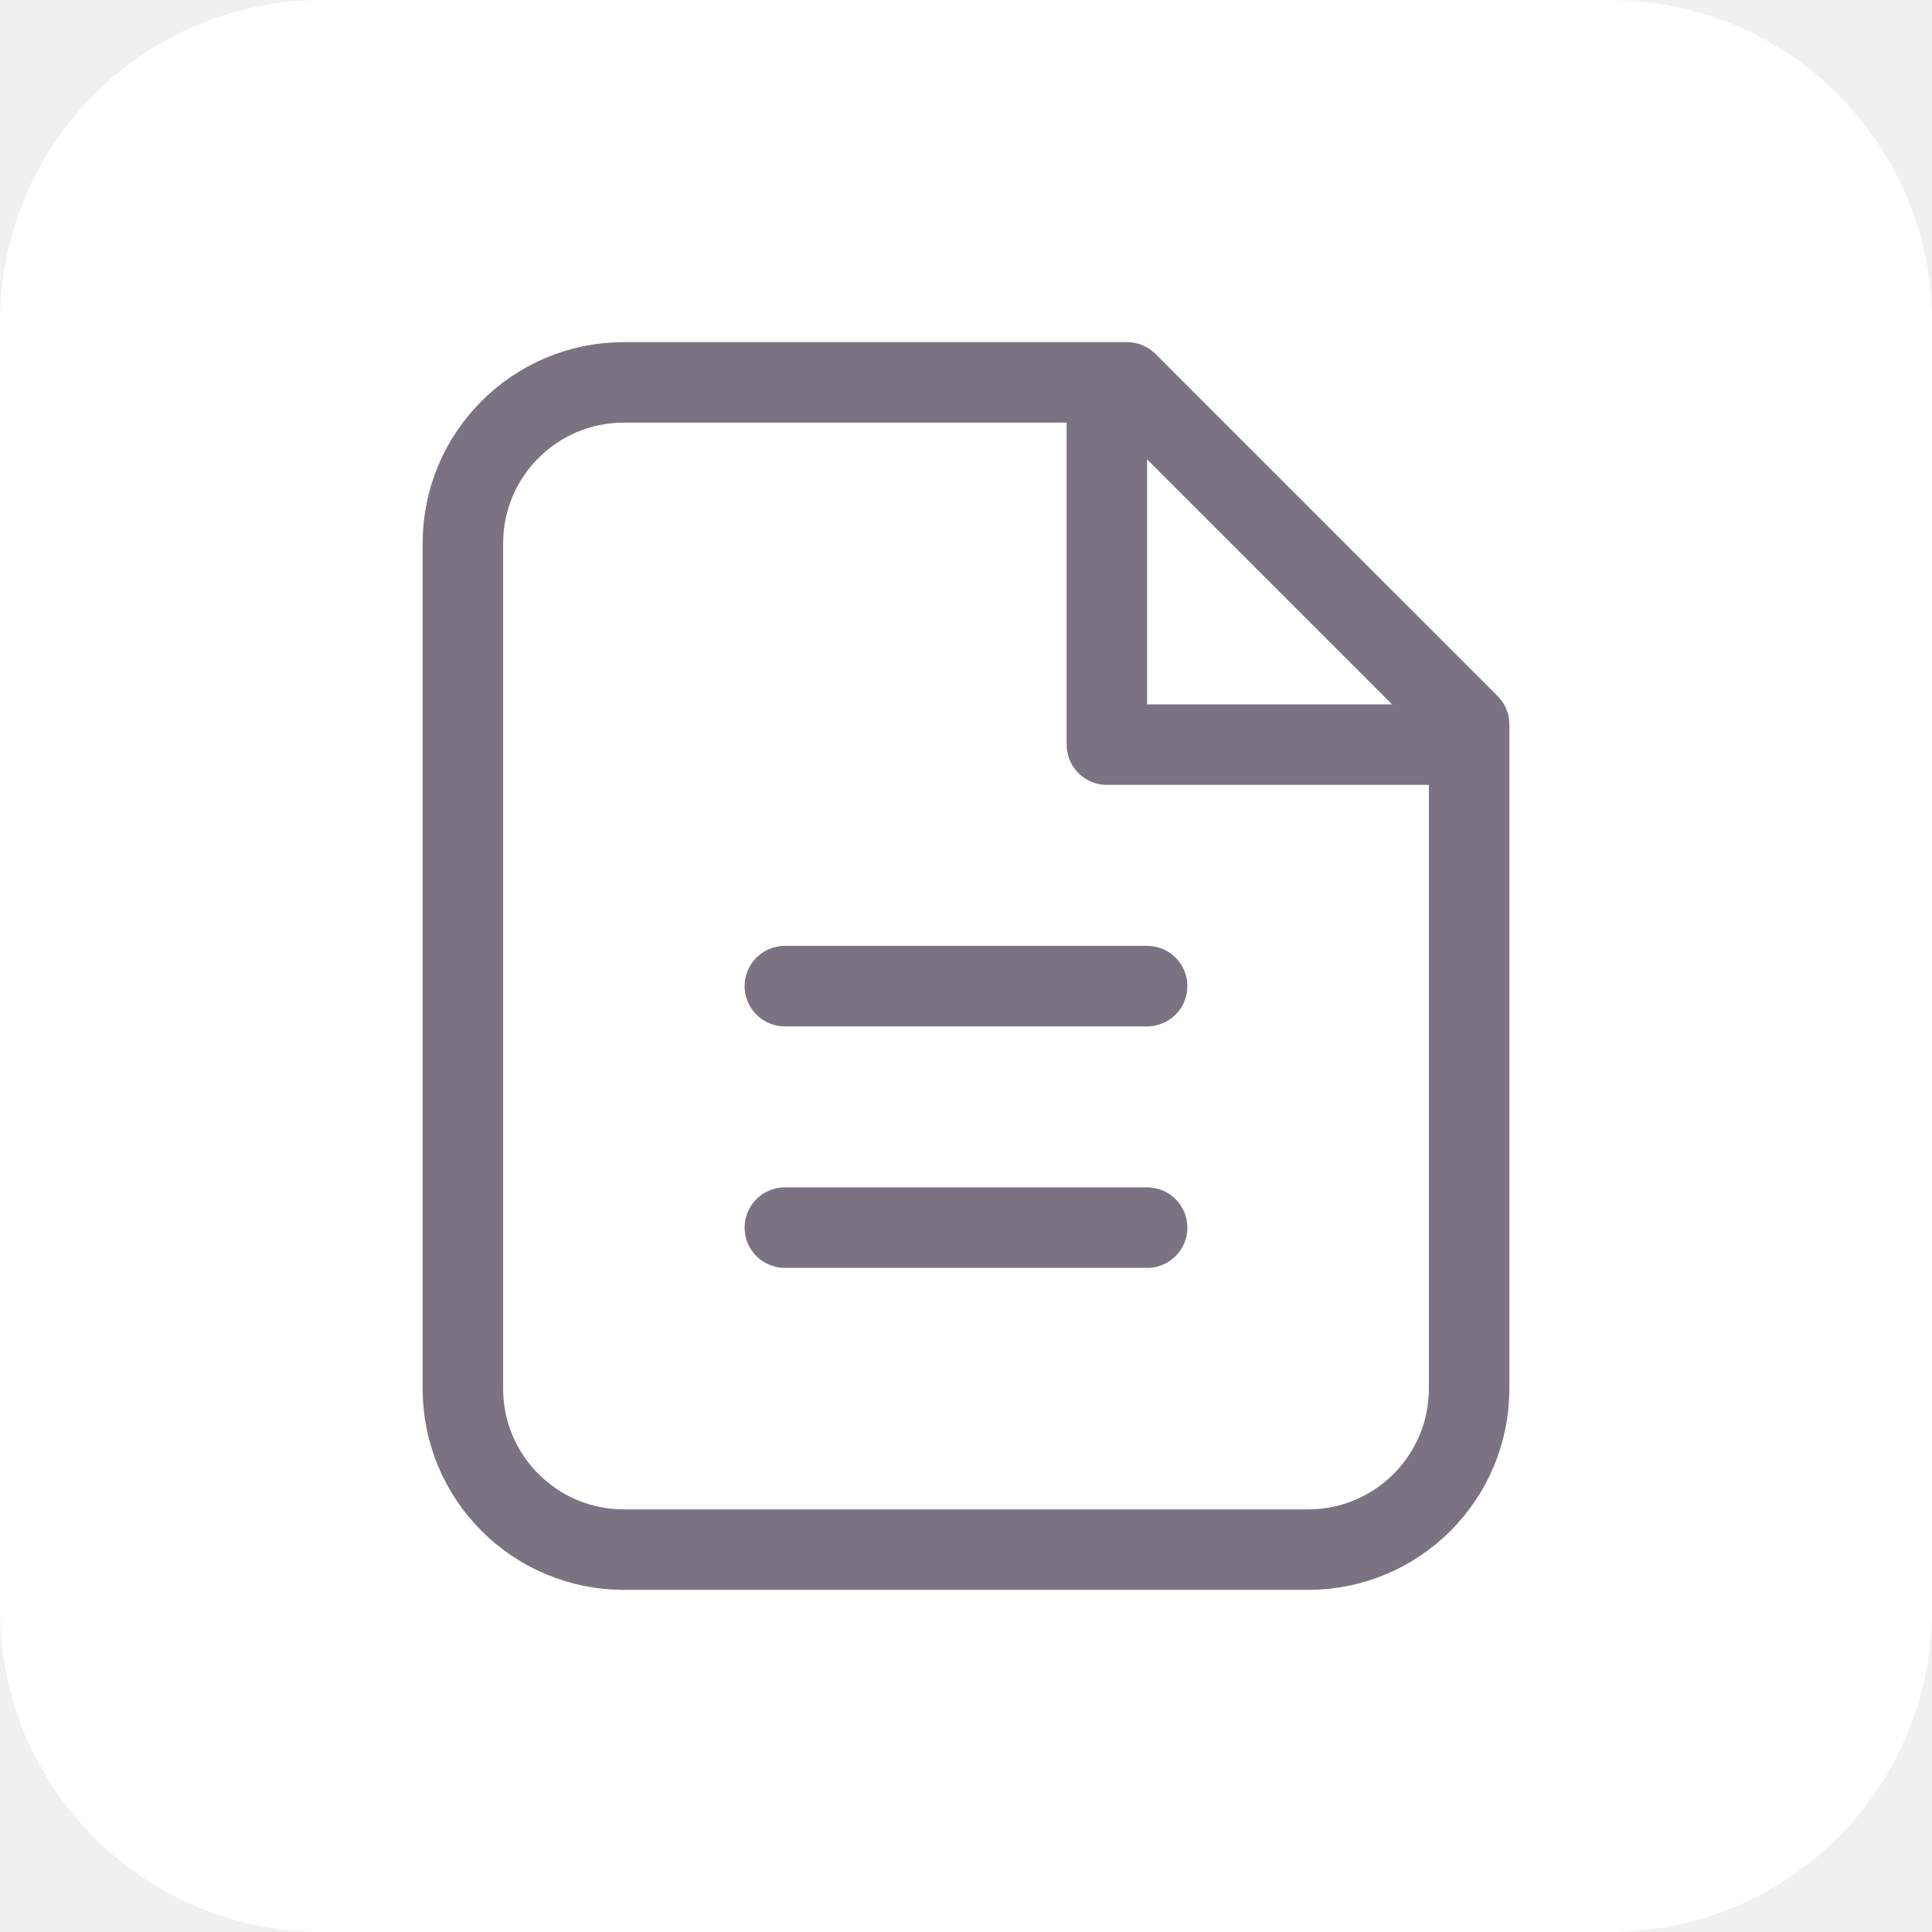
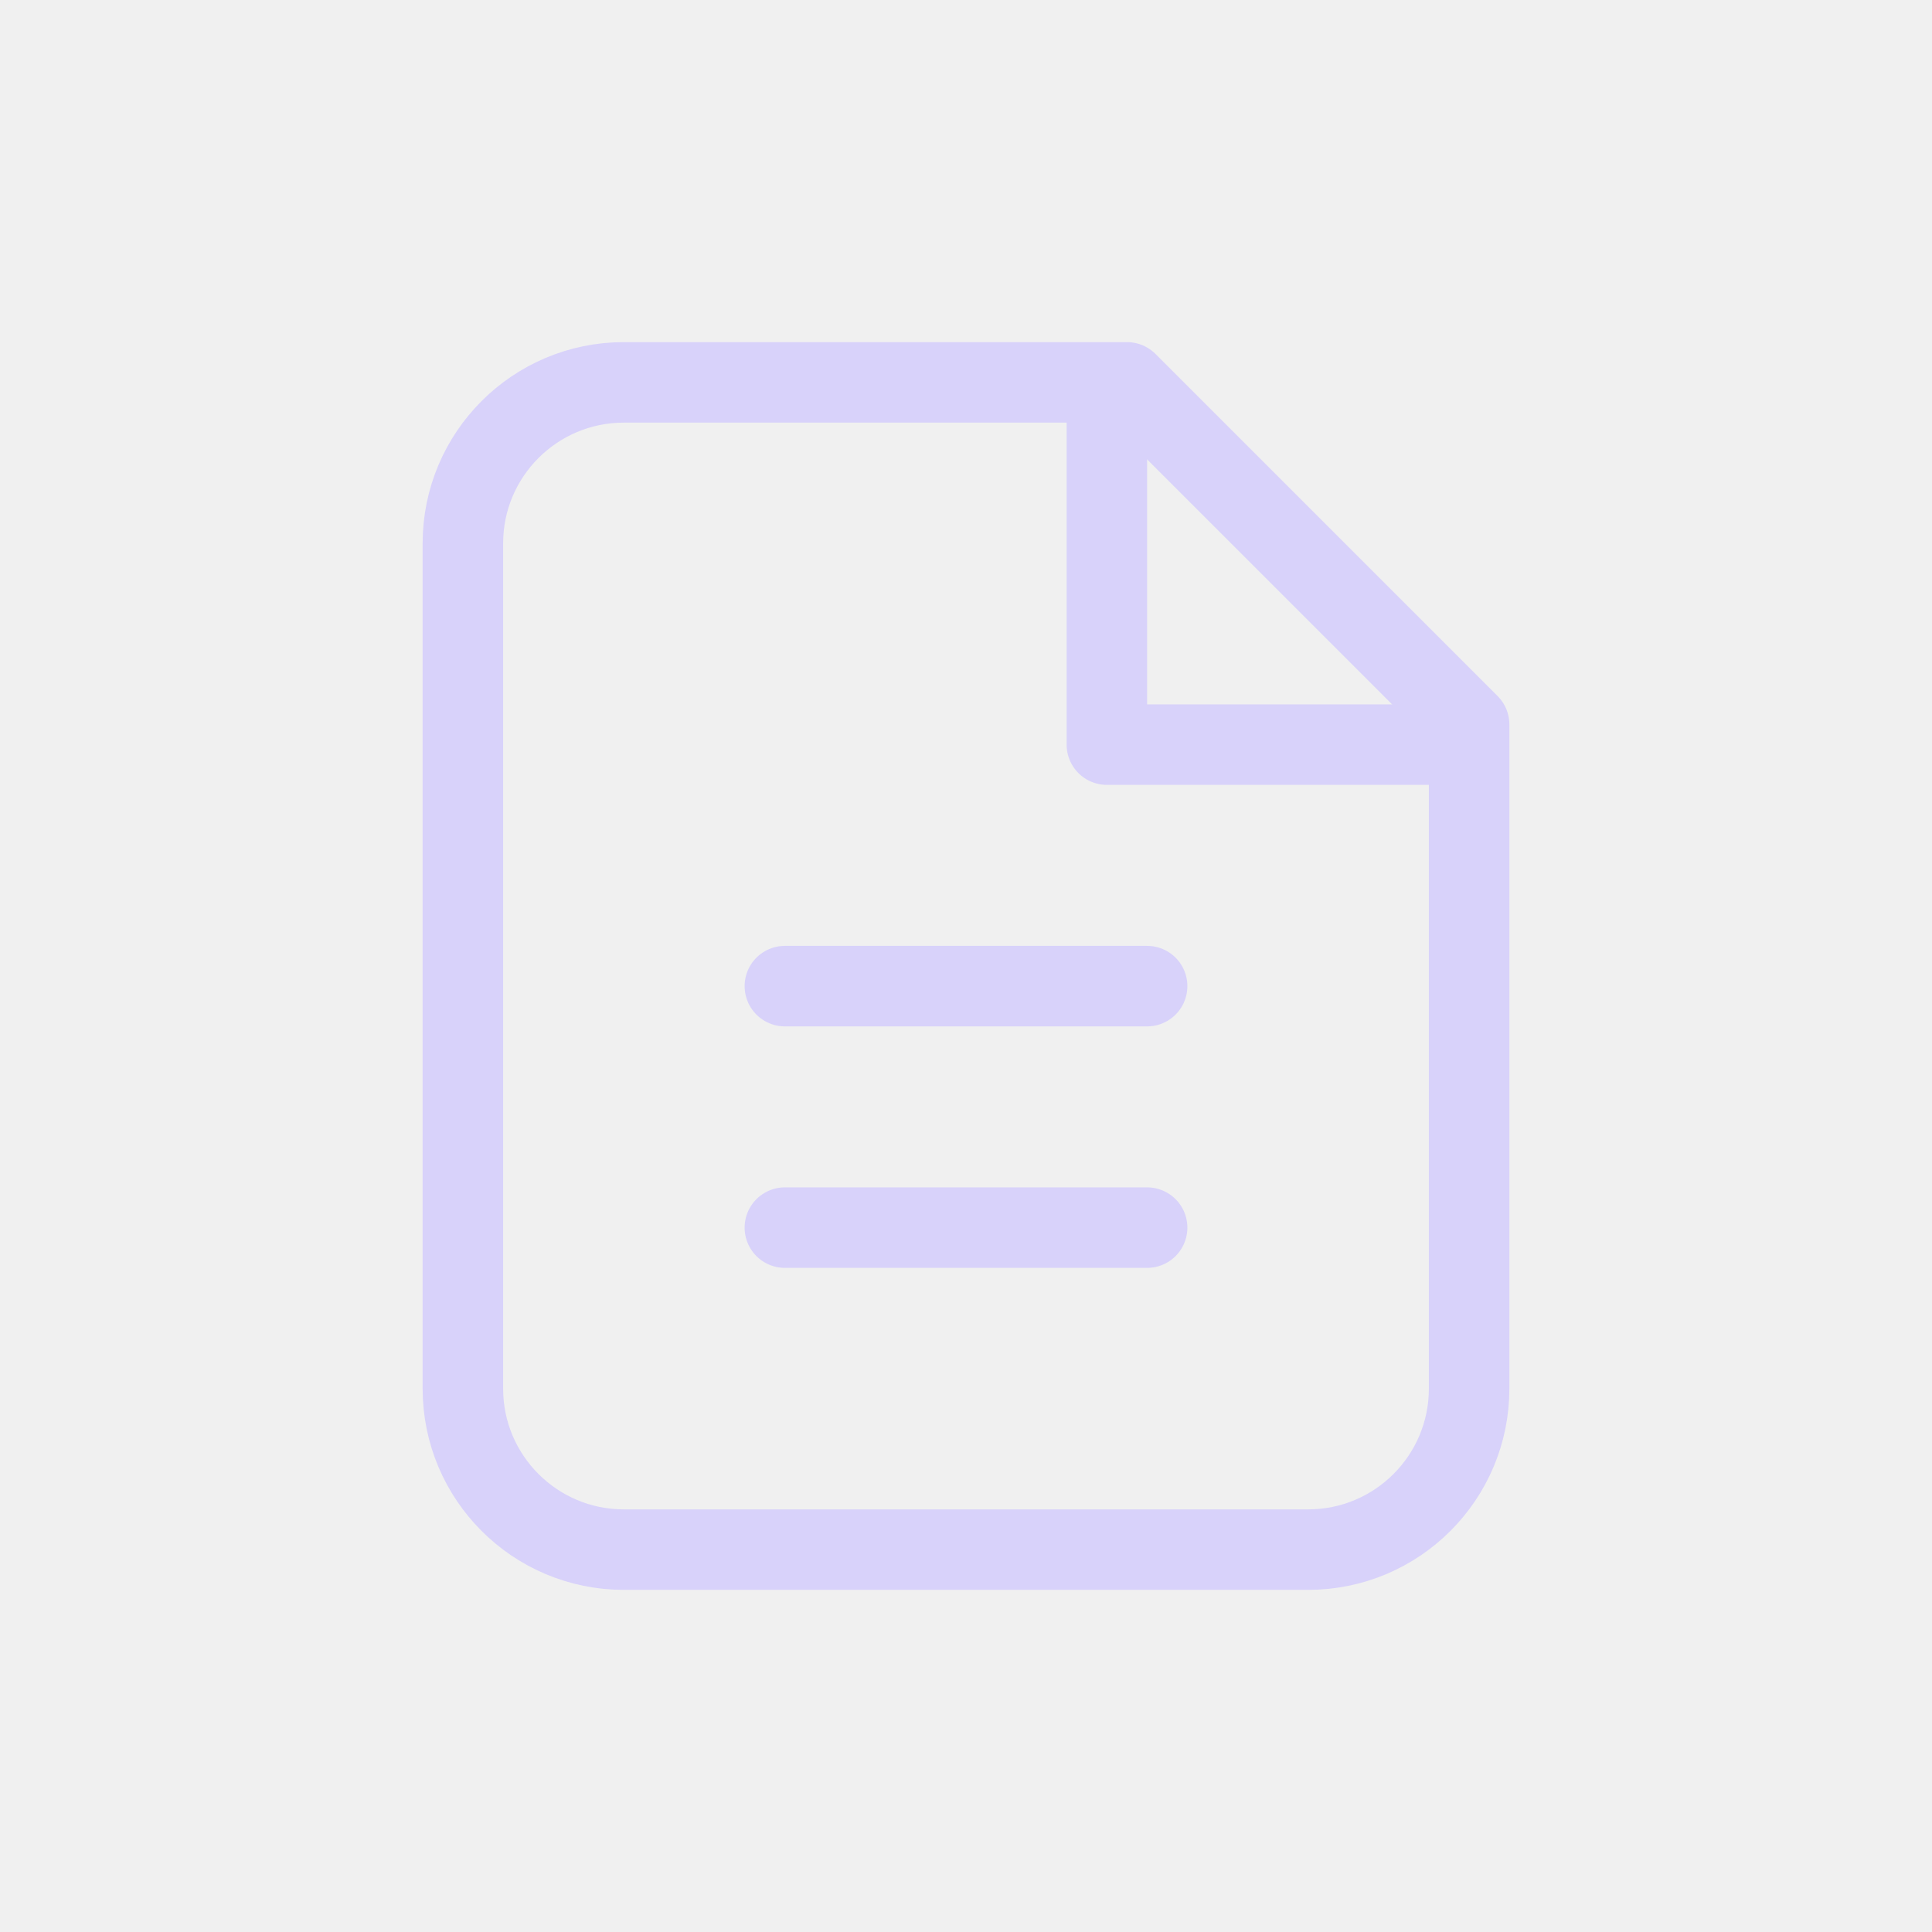
<svg xmlns="http://www.w3.org/2000/svg" width="48" height="48" viewBox="0 0 48 48" fill="none">
-   <rect width="48" height="48" rx="8" fill="white" />
-   <path d="M15.5 38.5H32.5C34.709 38.5 36.5 36.709 36.5 34.5V18L28 9.5H15.5C13.291 9.5 11.5 11.291 11.5 13.5V34.5C11.5 36.709 13.291 38.5 15.5 38.5Z" stroke="#7B7382" stroke-width="2" stroke-linecap="round" stroke-linejoin="round" />
-   <path d="M36 18.5H27.5V10" stroke="#7B7382" stroke-width="2" stroke-linecap="round" stroke-linejoin="round" />
-   <path d="M19.5 30.5H28.5" stroke="#7B7382" stroke-width="2" stroke-linecap="round" stroke-linejoin="round" />
-   <path d="M19.5 24.5H28.5" stroke="#7B7382" stroke-width="2" stroke-linecap="round" stroke-linejoin="round" />
+   <path d="M15.5 38.5H32.5C34.709 38.5 36.5 36.709 36.5 34.5V18L28 9.5H15.5C13.291 9.5 11.5 11.291 11.5 13.5V34.5C11.5 36.709 13.291 38.5 15.5 38.5Z" stroke="#D8D2FA" stroke-width="2" stroke-linecap="round" stroke-linejoin="round" />
+   <path d="M36 18.5H27.5V10" stroke="#D8D2FA" stroke-width="2" stroke-linecap="round" stroke-linejoin="round" />
+   <path d="M19.5 30.5H28.5" stroke="#D8D2FA" stroke-width="2" stroke-linecap="round" stroke-linejoin="round" />
+   <path d="M19.5 24.5H28.5" stroke="#D8D2FA" stroke-width="2" stroke-linecap="round" stroke-linejoin="round" />
</svg>
